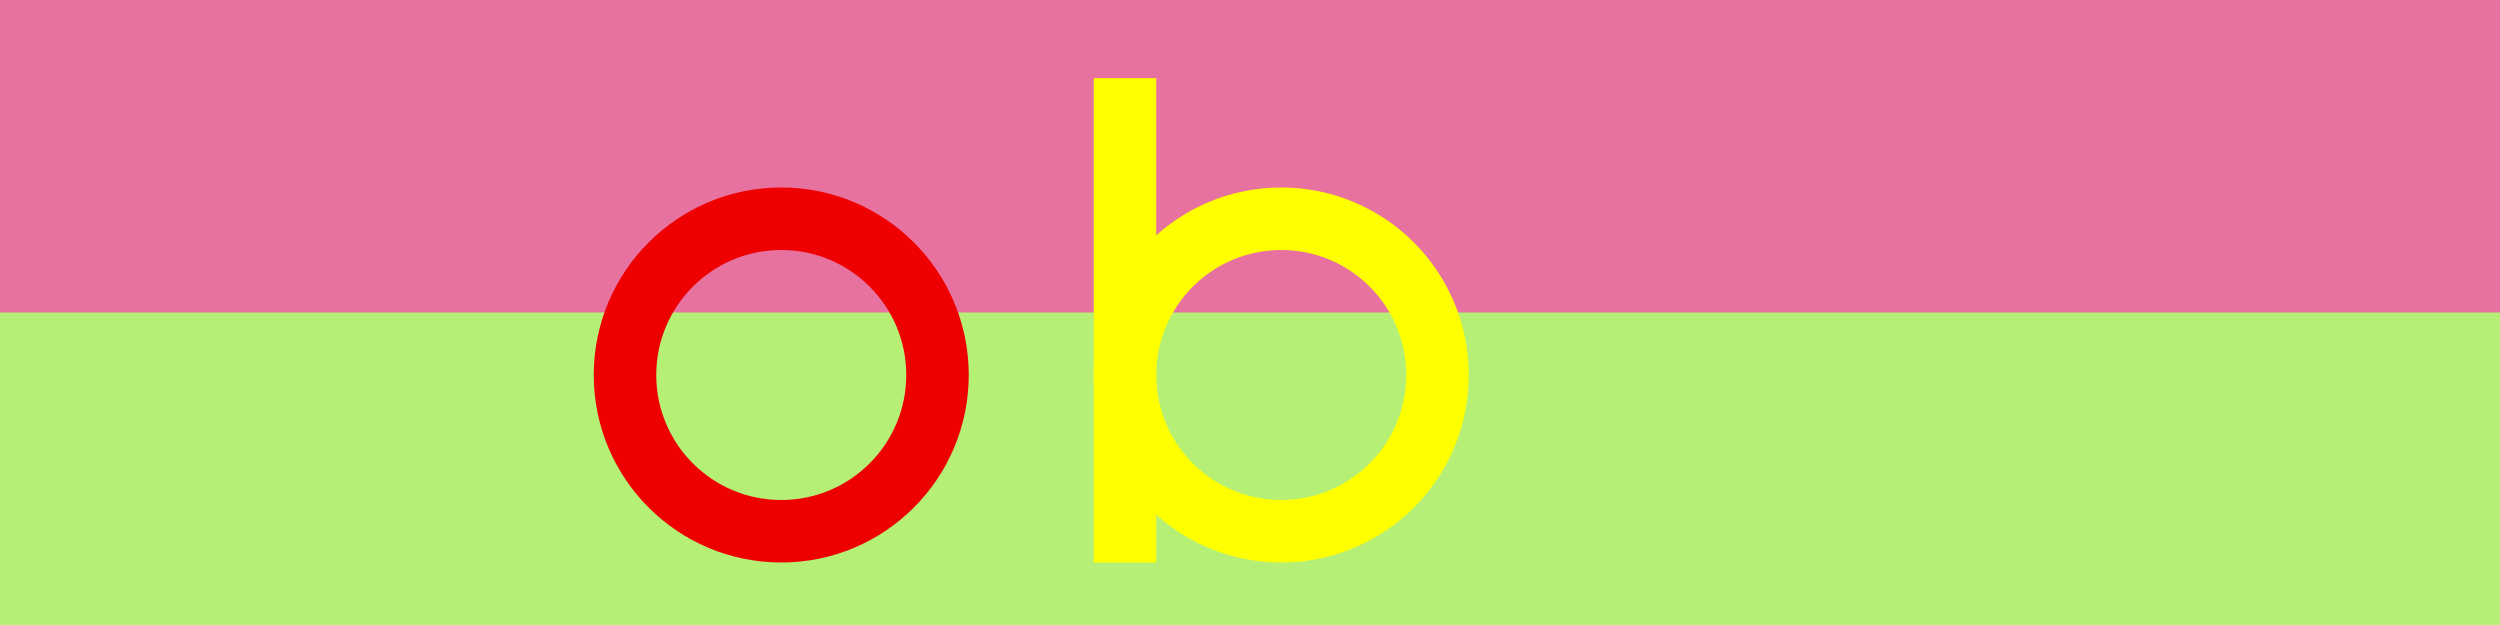
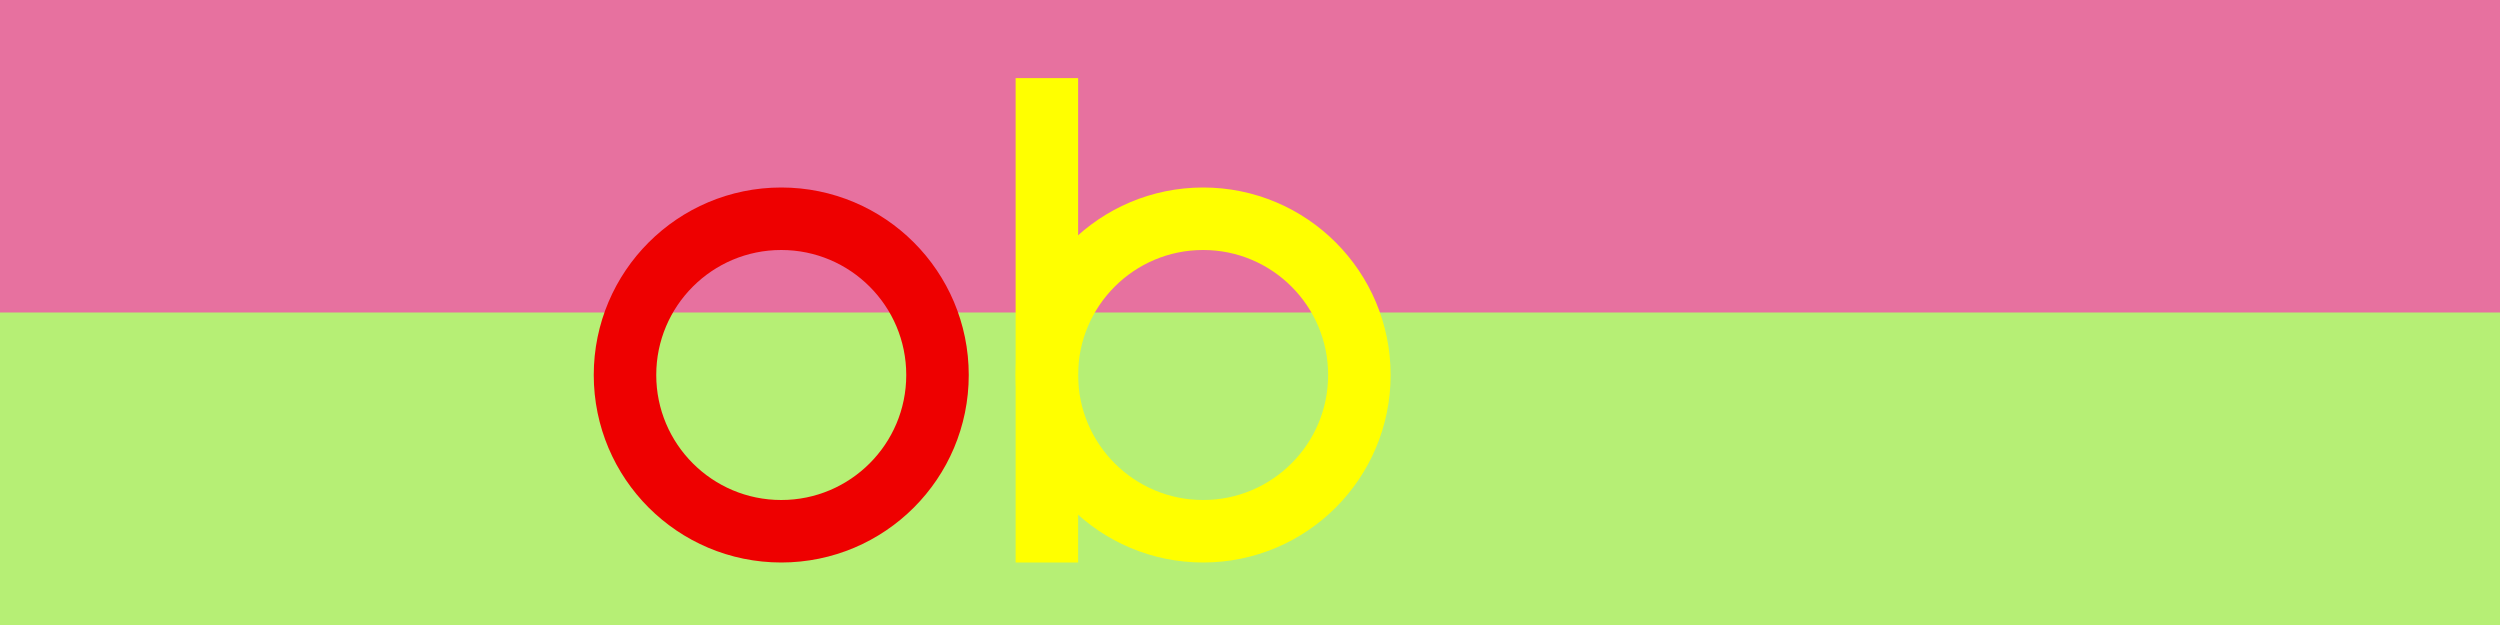
<svg xmlns="http://www.w3.org/2000/svg" width="1600" height="400" viewbox="0 0 1600 400">
  <defs>
	</defs>
  <rect x="0" y="0" width="1600" height="400" fill="#E7719F" />
  <rect x="0" y="200" width="1600" height="400" fill="#B6EF75" />
  <circle cx="500" cy="240" r="100" fill="none" stroke="#E00" stroke-width="40" />
-   <circle cx="820" cy="240" r="100" fill="none" stroke="#FF0" stroke-width="40" />
-   <rect x="700" y="50" width="40" height="310" fill="#FF0" />
+   <circle cx="770" cy="240" r="100" fill="none" stroke="#FF0" stroke-width="40" />
+   <rect x="650" y="50" width="40" height="310" fill="#FF0" />
</svg>
